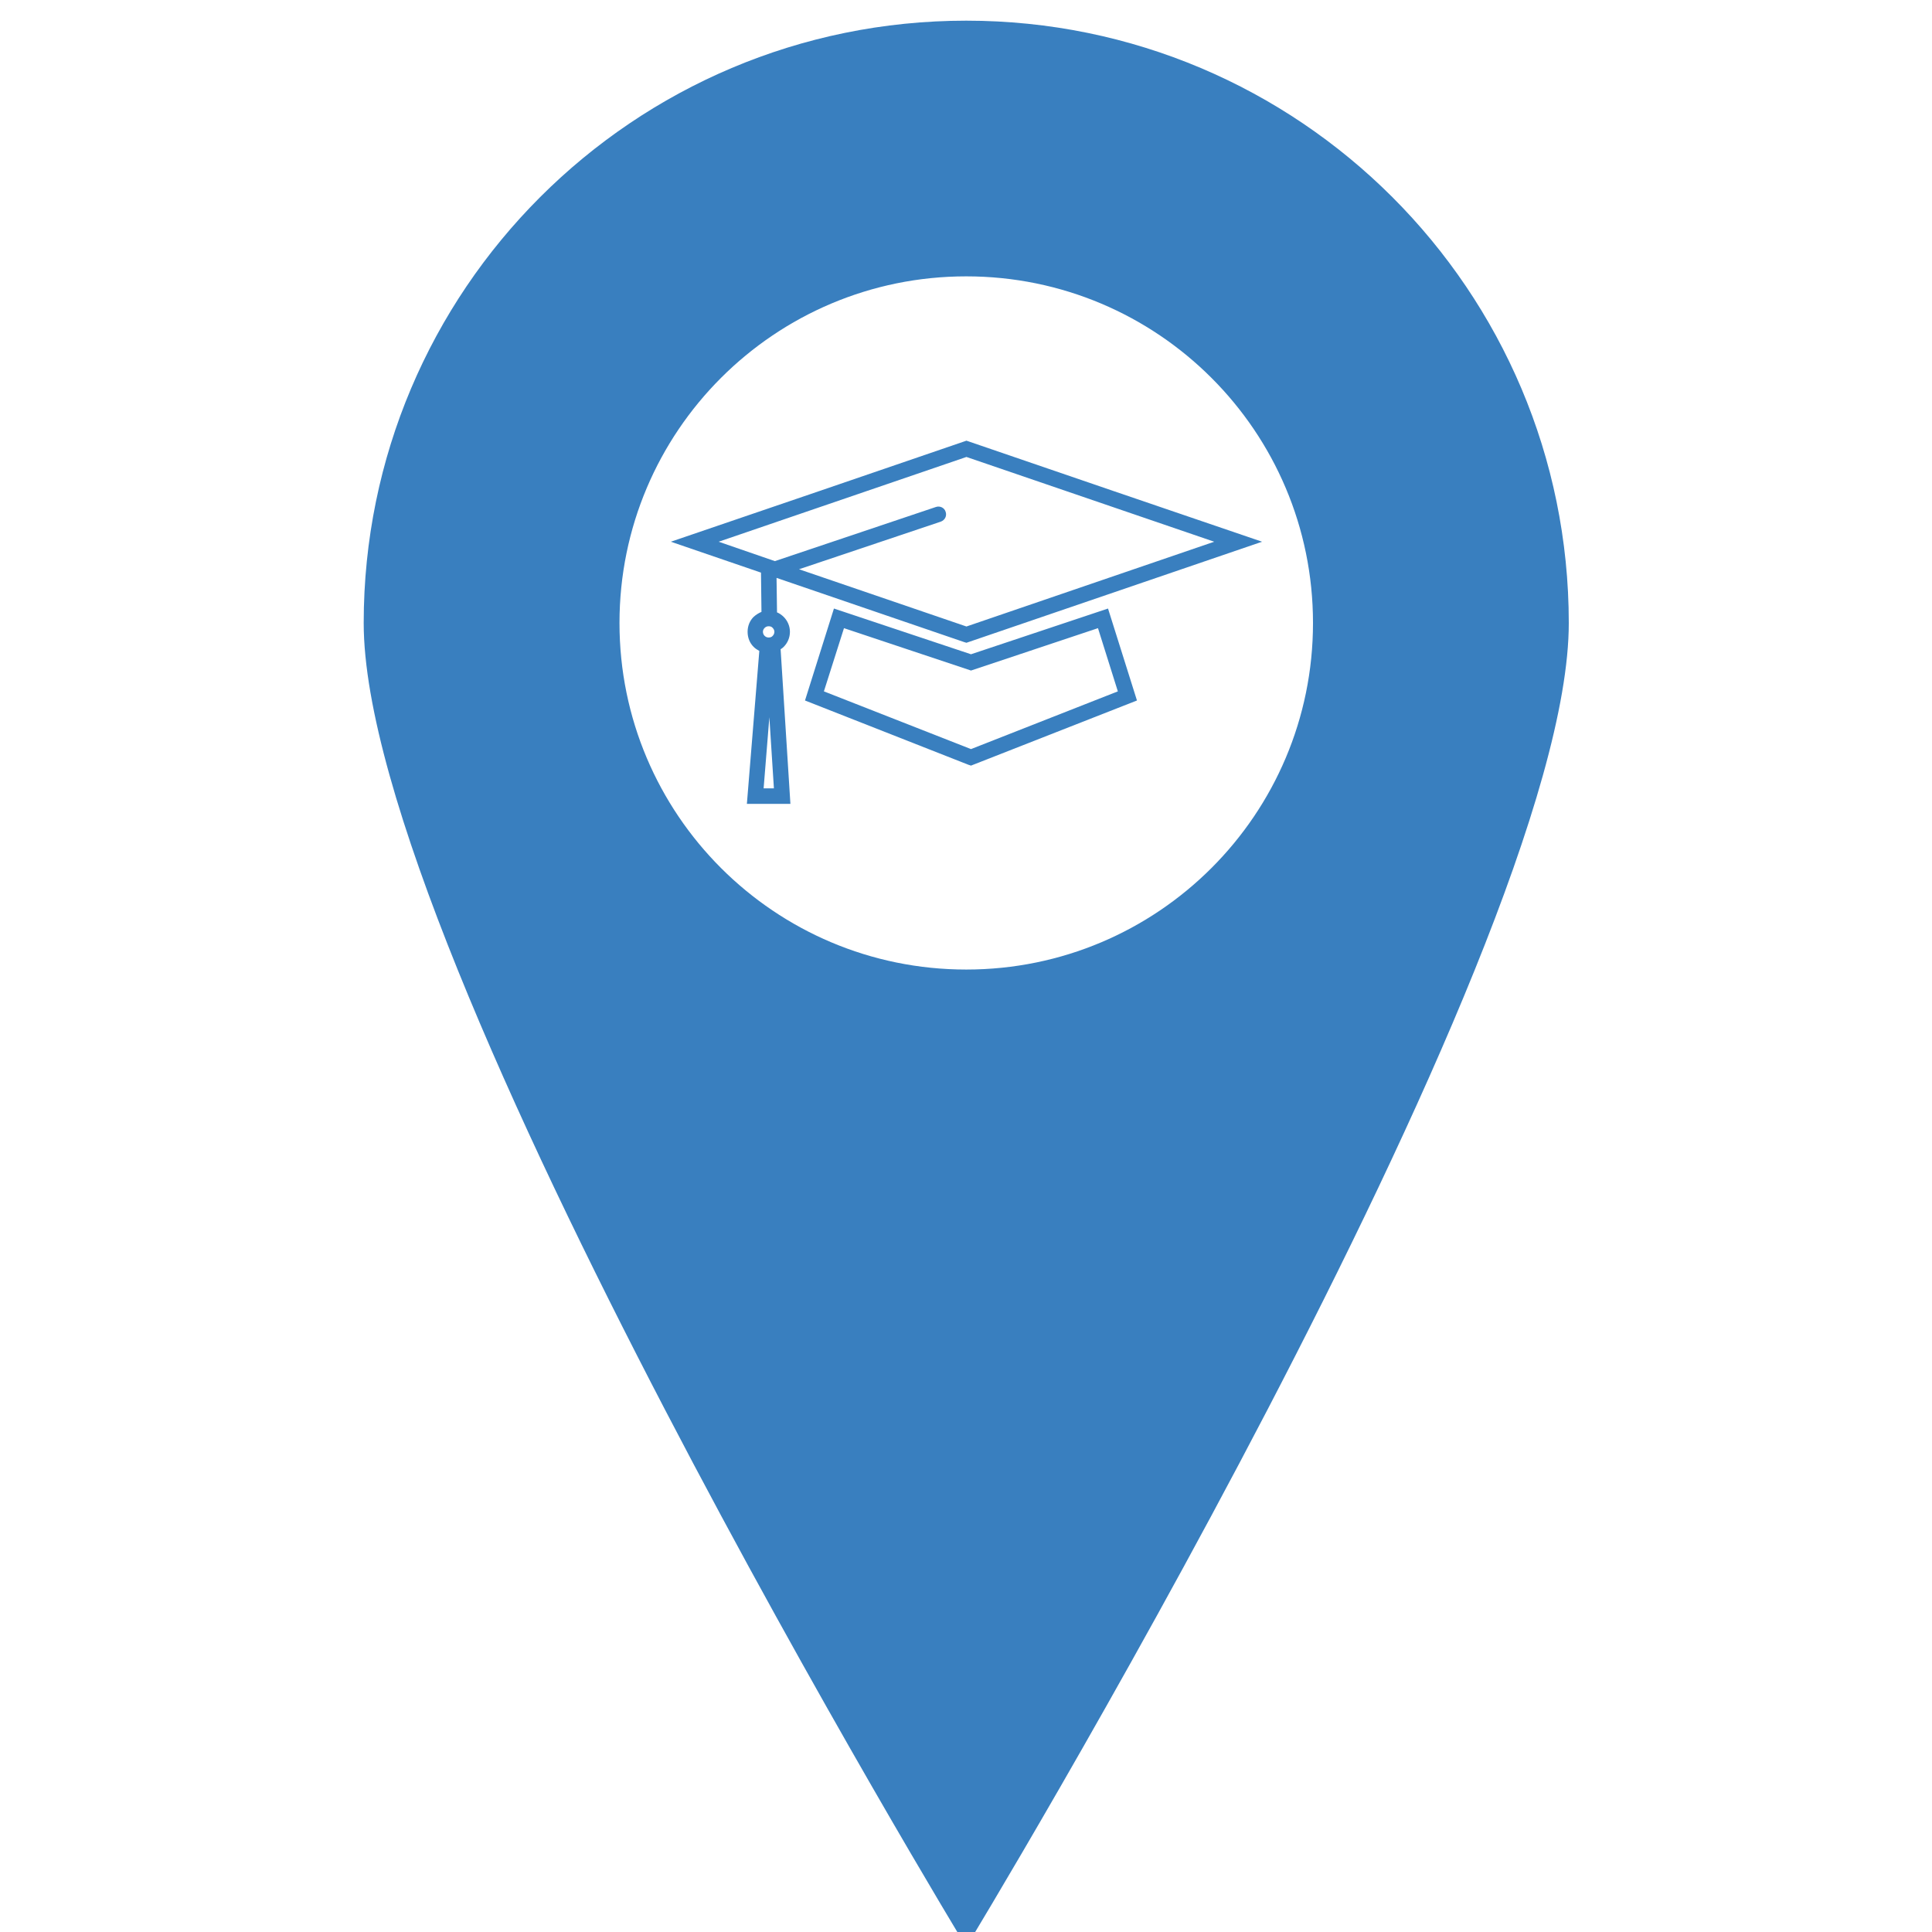
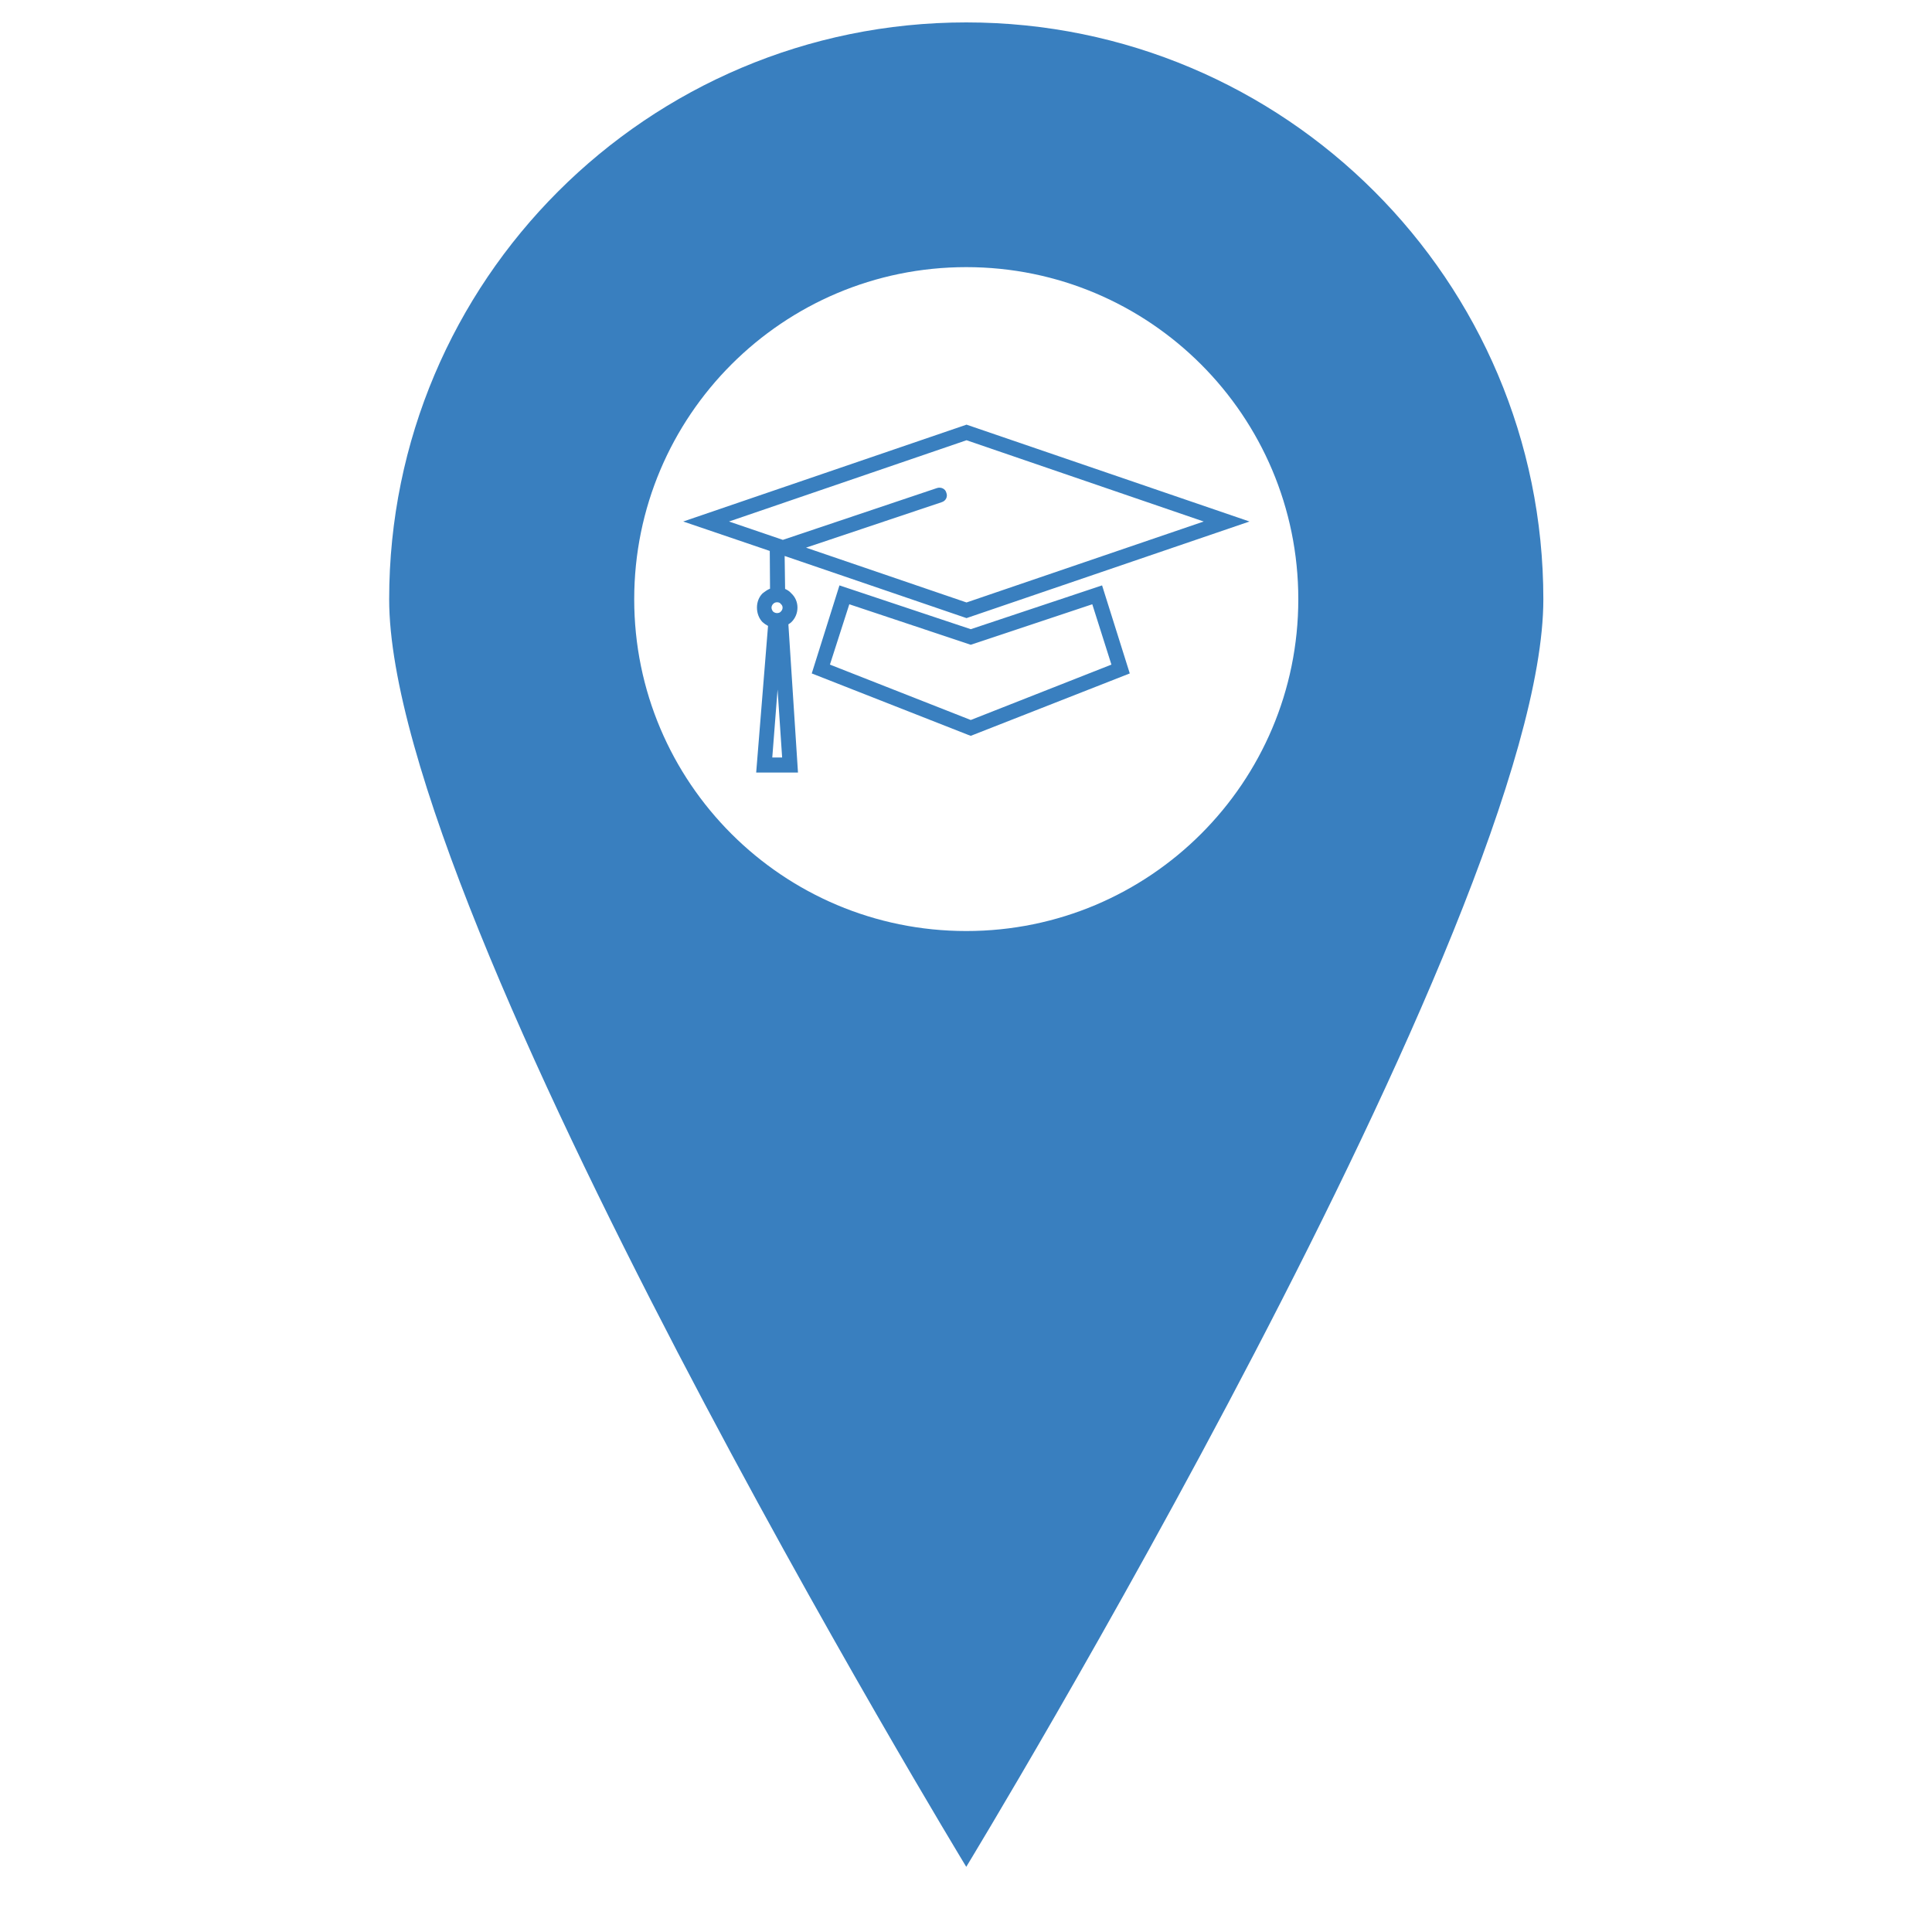
- <svg xmlns="http://www.w3.org/2000/svg" width="500" zoomAndPan="magnify" viewBox="0 0 375 375" height="500" preserveAspectRatio="xMidYMid meet" version="1.0">
+ <svg xmlns="http://www.w3.org/2000/svg" width="40" zoomAndPan="magnify" viewBox="0 0 30 30" height="40" preserveAspectRatio="xMidYMid meet" version="1.0">
  <defs>
-     <clipPath id="5d83f755ff">
-       <path d="M 70.547 4 L 304.547 4 L 304.547 375 L 70.547 375 Z M 70.547 4 " clip-rule="nonzero" />
+     <clipPath id="d6b981c606">
+       <path d="M 6.039 0.305 L 23.965 0.305 L 23.965 29 L 6.039 29 Z M 6.039 0.305 " clip-rule="nonzero" />
    </clipPath>
-     <clipPath id="20284e5783">
-       <path d="M 130.199 85.527 L 244.949 85.527 L 244.949 156.027 L 130.199 156.027 Z M 130.199 85.527 " clip-rule="nonzero" />
+     <clipPath id="c519d1ccd4">
+       <path d="M 10.609 6.594 L 19.402 6.594 L 19.402 11.992 L 10.609 11.992 Z M 10.609 6.594 " clip-rule="nonzero" />
    </clipPath>
  </defs>
-   <g clip-path="url(#5d83f755ff)">
-     <path fill="#397fbf" d="M 187.547 188.188 C 150.371 188.188 120.242 158.078 120.242 120.922 C 120.242 83.75 150.371 53.641 187.547 53.641 C 224.723 53.641 254.852 83.75 254.852 120.922 C 254.852 158.078 224.723 188.188 187.547 188.188 Z M 187.547 4.012 C 122.949 4.012 70.594 56.352 70.594 120.922 C 70.594 185.477 187.547 377.879 187.547 377.879 C 187.547 377.879 304.5 185.477 304.5 120.922 C 304.5 56.352 252.145 4.012 187.547 4.012 " fill-opacity="1" fill-rule="nonzero" />
+   <g clip-path="url(#d6b981c606)">
+     <path fill="#397fbf" d="M 15.004 14.457 C 12.156 14.457 9.848 12.152 9.848 9.305 C 9.848 6.457 12.156 4.148 15.004 4.148 C 17.852 4.148 20.16 6.457 20.16 9.305 C 20.16 12.152 17.852 14.457 15.004 14.457 Z M 15.004 0.348 C 10.055 0.348 6.043 4.359 6.043 9.305 C 6.043 14.25 15.004 28.988 15.004 28.988 C 15.004 28.988 23.965 14.25 23.965 9.305 C 23.965 4.359 19.953 0.348 15.004 0.348 " fill-opacity="1" fill-rule="nonzero" />
  </g>
-   <g clip-path="url(#20284e5783)">
-     <path fill="#397fbf" d="M 187.91 148.418 L 156.25 135.965 L 161.867 118.117 L 188.469 126.992 L 215.066 118.117 L 220.684 135.965 L 188.469 148.605 Z M 159.918 134.195 L 188.469 145.398 L 216.973 134.195 L 213.117 121.926 L 188.469 130.152 L 163.816 121.926 Z M 149.195 121.555 C 148.914 121.555 148.637 121.648 148.406 121.883 C 148.219 122.066 148.082 122.344 148.082 122.625 C 148.082 122.949 148.219 123.227 148.406 123.414 C 148.637 123.648 148.914 123.738 149.195 123.738 C 149.52 123.738 149.797 123.648 149.984 123.414 C 150.168 123.227 150.309 122.949 150.309 122.625 C 150.309 122.344 150.168 122.066 149.984 121.883 C 149.797 121.648 149.52 121.555 149.195 121.555 Z M 148.219 153.02 L 150.215 153.02 L 149.332 139.215 Z M 149.195 156.039 L 144.969 156.039 L 147.383 126.344 C 146.965 126.109 146.594 125.879 146.27 125.551 C 145.527 124.809 145.109 123.785 145.109 122.625 C 145.109 121.508 145.527 120.484 146.27 119.742 C 146.734 119.324 147.242 119 147.801 118.766 L 147.707 111.145 L 130.207 105.148 C 149.332 98.641 168.461 92.09 187.586 85.535 C 206.711 92.09 225.84 98.641 244.965 105.148 L 187.586 124.762 L 187.121 124.621 L 150.727 112.168 L 150.82 118.859 C 151.285 119.047 151.746 119.371 152.117 119.742 C 152.859 120.484 153.324 121.508 153.324 122.625 C 153.324 123.785 152.859 124.809 152.117 125.551 C 151.934 125.738 151.746 125.879 151.516 126.016 L 153.418 156.039 Z M 139.492 105.148 L 150.402 108.914 L 181.645 98.41 C 182.434 98.133 183.312 98.547 183.547 99.34 C 183.824 100.129 183.406 100.965 182.617 101.246 L 155.09 110.492 L 187.586 121.602 L 235.68 105.148 L 187.586 88.695 L 139.492 105.148 " fill-opacity="1" fill-rule="nonzero" />
+   <g clip-path="url(#c519d1ccd4)">
+     <path fill="#397fbf" d="M 15.031 11.41 L 12.605 10.457 L 13.035 9.09 L 15.074 9.77 L 17.113 9.09 L 17.543 10.457 L 15.074 11.426 Z M 12.887 10.32 L 15.074 11.18 L 17.258 10.32 L 16.961 9.383 L 15.074 10.012 L 13.188 9.383 Z M 12.066 9.352 C 12.043 9.352 12.023 9.359 12.004 9.379 C 11.992 9.391 11.98 9.414 11.98 9.434 C 11.98 9.461 11.992 9.48 12.004 9.496 C 12.023 9.512 12.043 9.52 12.066 9.52 C 12.09 9.52 12.113 9.512 12.125 9.496 C 12.141 9.48 12.152 9.461 12.152 9.434 C 12.152 9.414 12.141 9.391 12.125 9.379 C 12.113 9.359 12.09 9.352 12.066 9.352 Z M 11.992 11.762 L 12.145 11.762 L 12.074 10.707 Z M 12.066 11.996 L 11.742 11.996 L 11.926 9.719 C 11.895 9.703 11.867 9.684 11.84 9.66 C 11.785 9.602 11.754 9.523 11.754 9.434 C 11.754 9.348 11.785 9.27 11.84 9.215 C 11.879 9.184 11.918 9.156 11.957 9.141 L 11.953 8.555 L 10.609 8.098 C 12.074 7.598 13.543 7.094 15.008 6.594 C 16.473 7.094 17.938 7.598 19.402 8.098 L 15.008 9.598 L 14.973 9.586 L 12.184 8.633 L 12.191 9.145 C 12.227 9.16 12.262 9.184 12.289 9.215 C 12.348 9.27 12.383 9.348 12.383 9.434 C 12.383 9.523 12.348 9.602 12.289 9.66 C 12.273 9.672 12.262 9.684 12.242 9.695 L 12.391 11.996 Z M 11.32 8.098 L 12.156 8.383 L 14.551 7.578 C 14.613 7.559 14.68 7.59 14.695 7.652 C 14.719 7.711 14.688 7.777 14.625 7.797 L 12.516 8.504 L 15.008 9.355 L 18.691 8.098 L 15.008 6.836 L 11.32 8.098 " fill-opacity="1" fill-rule="nonzero" />
  </g>
</svg>
